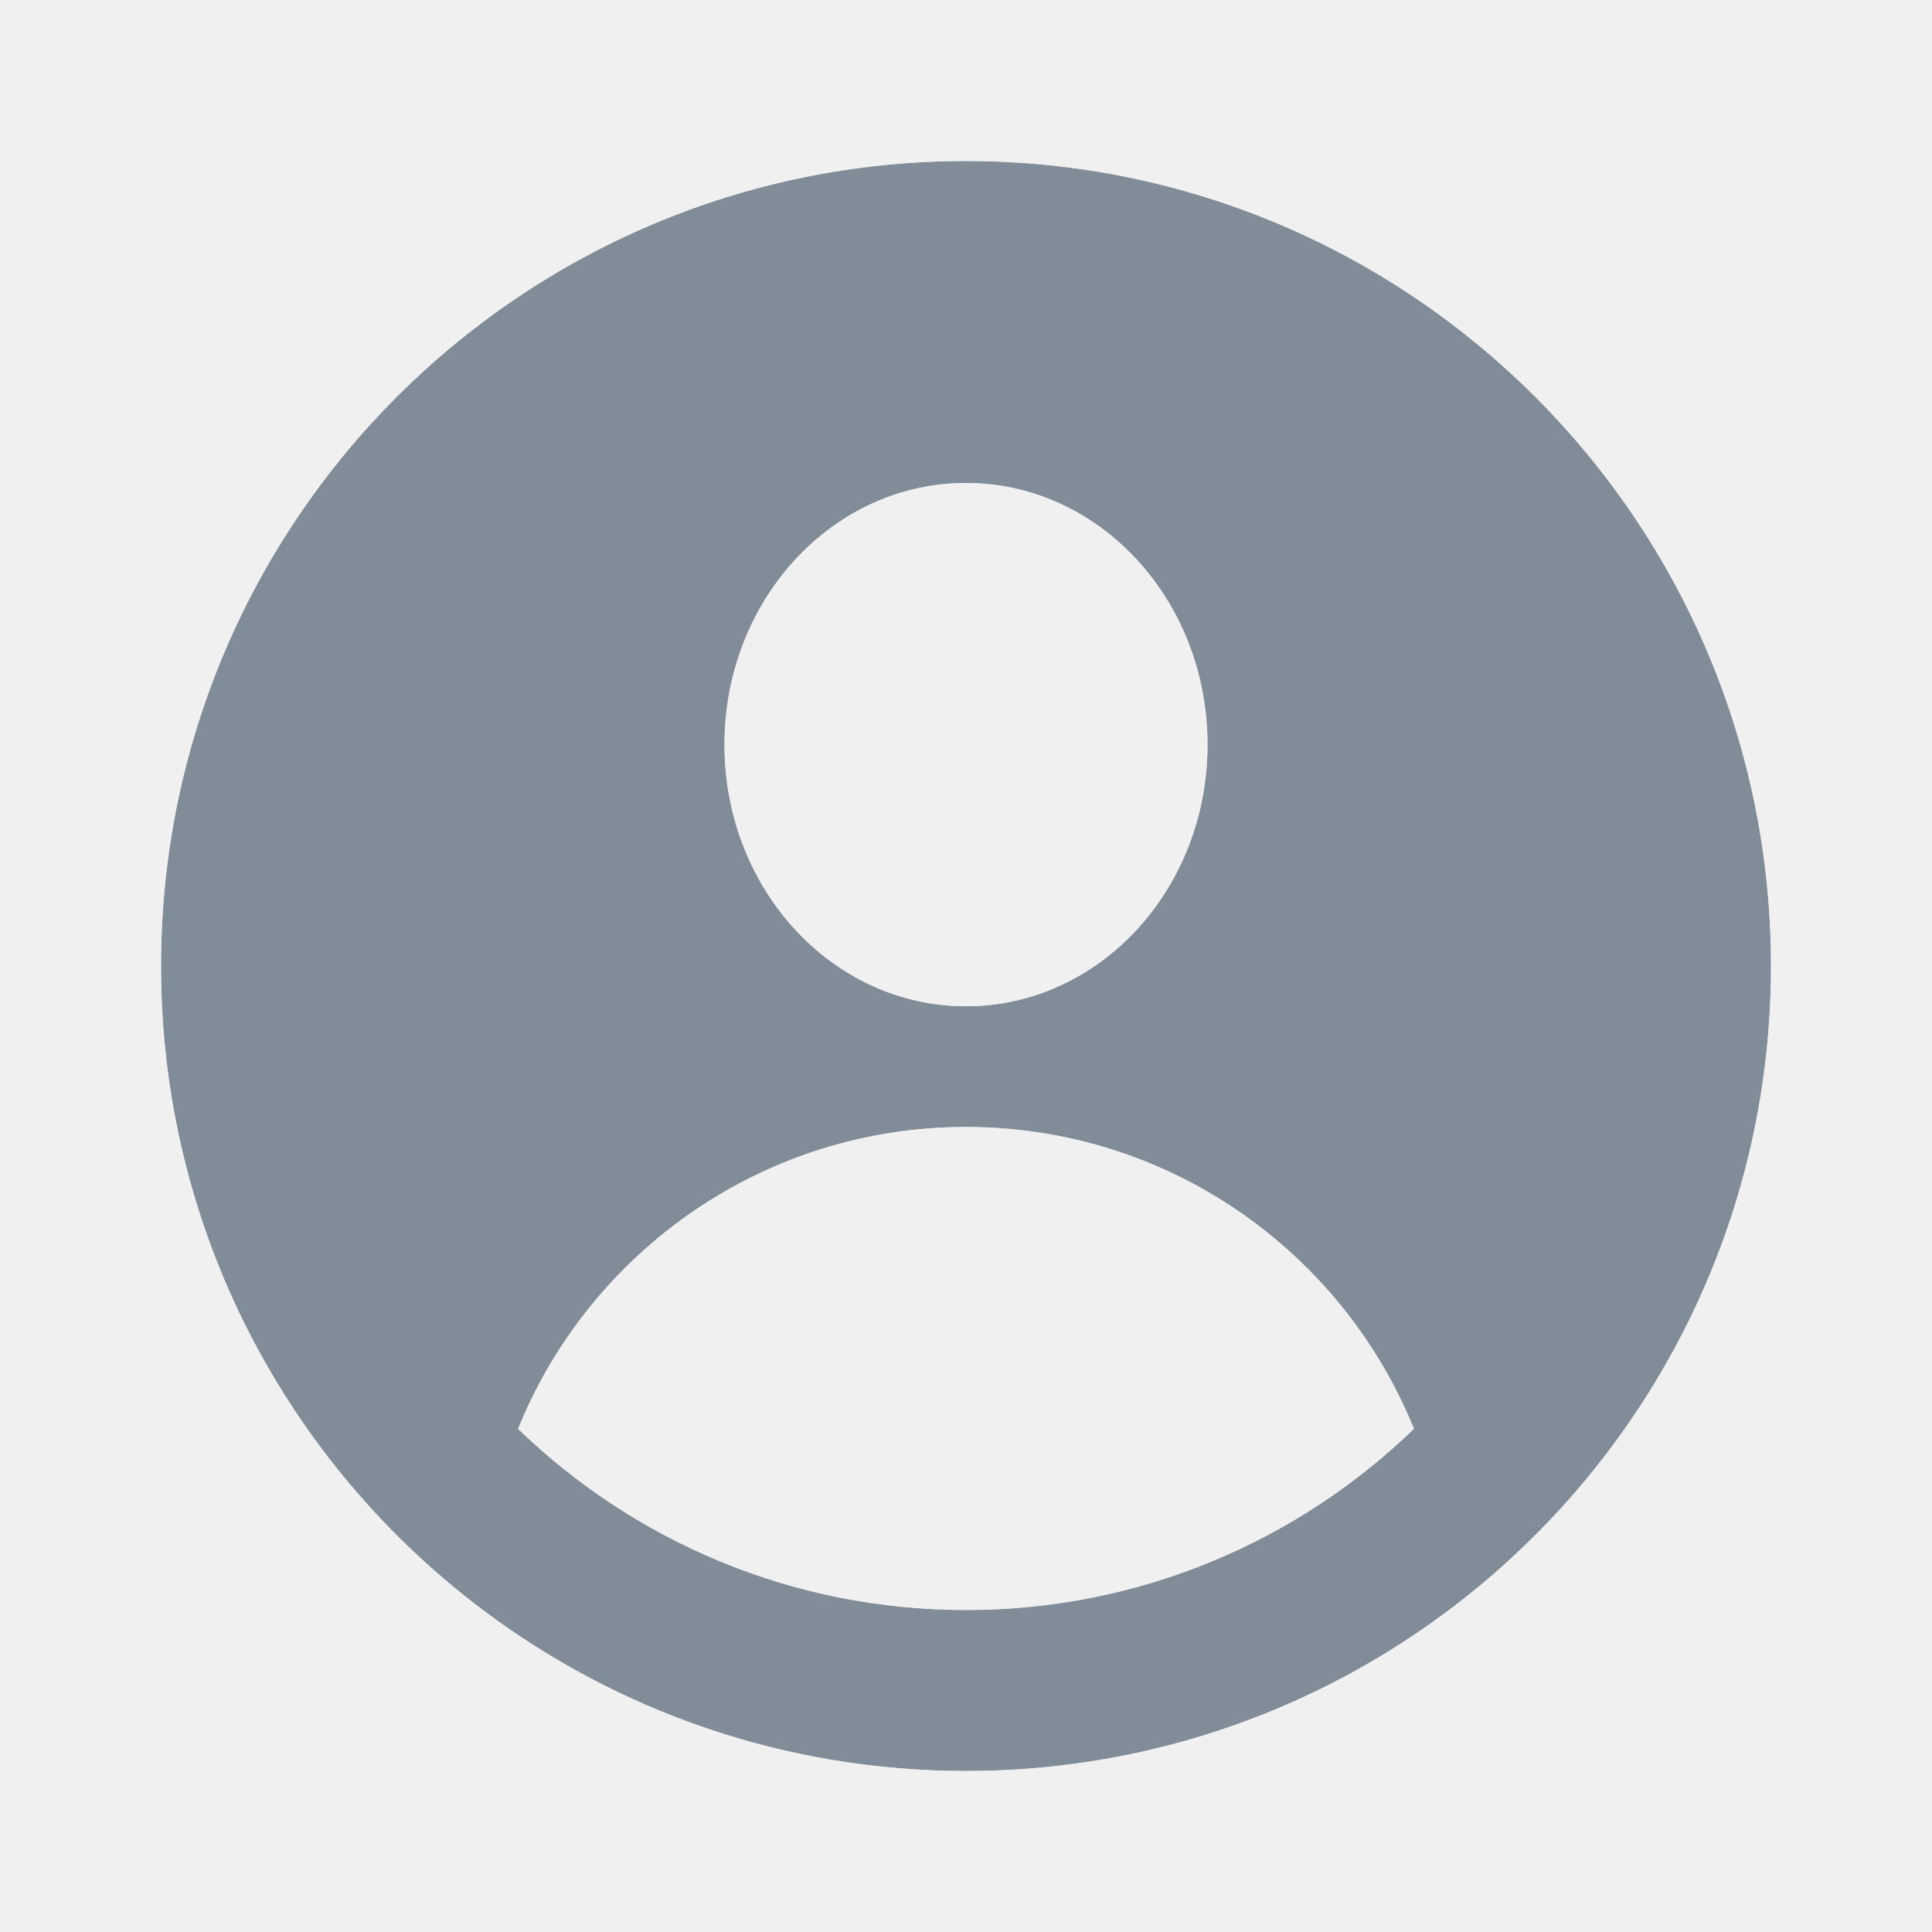
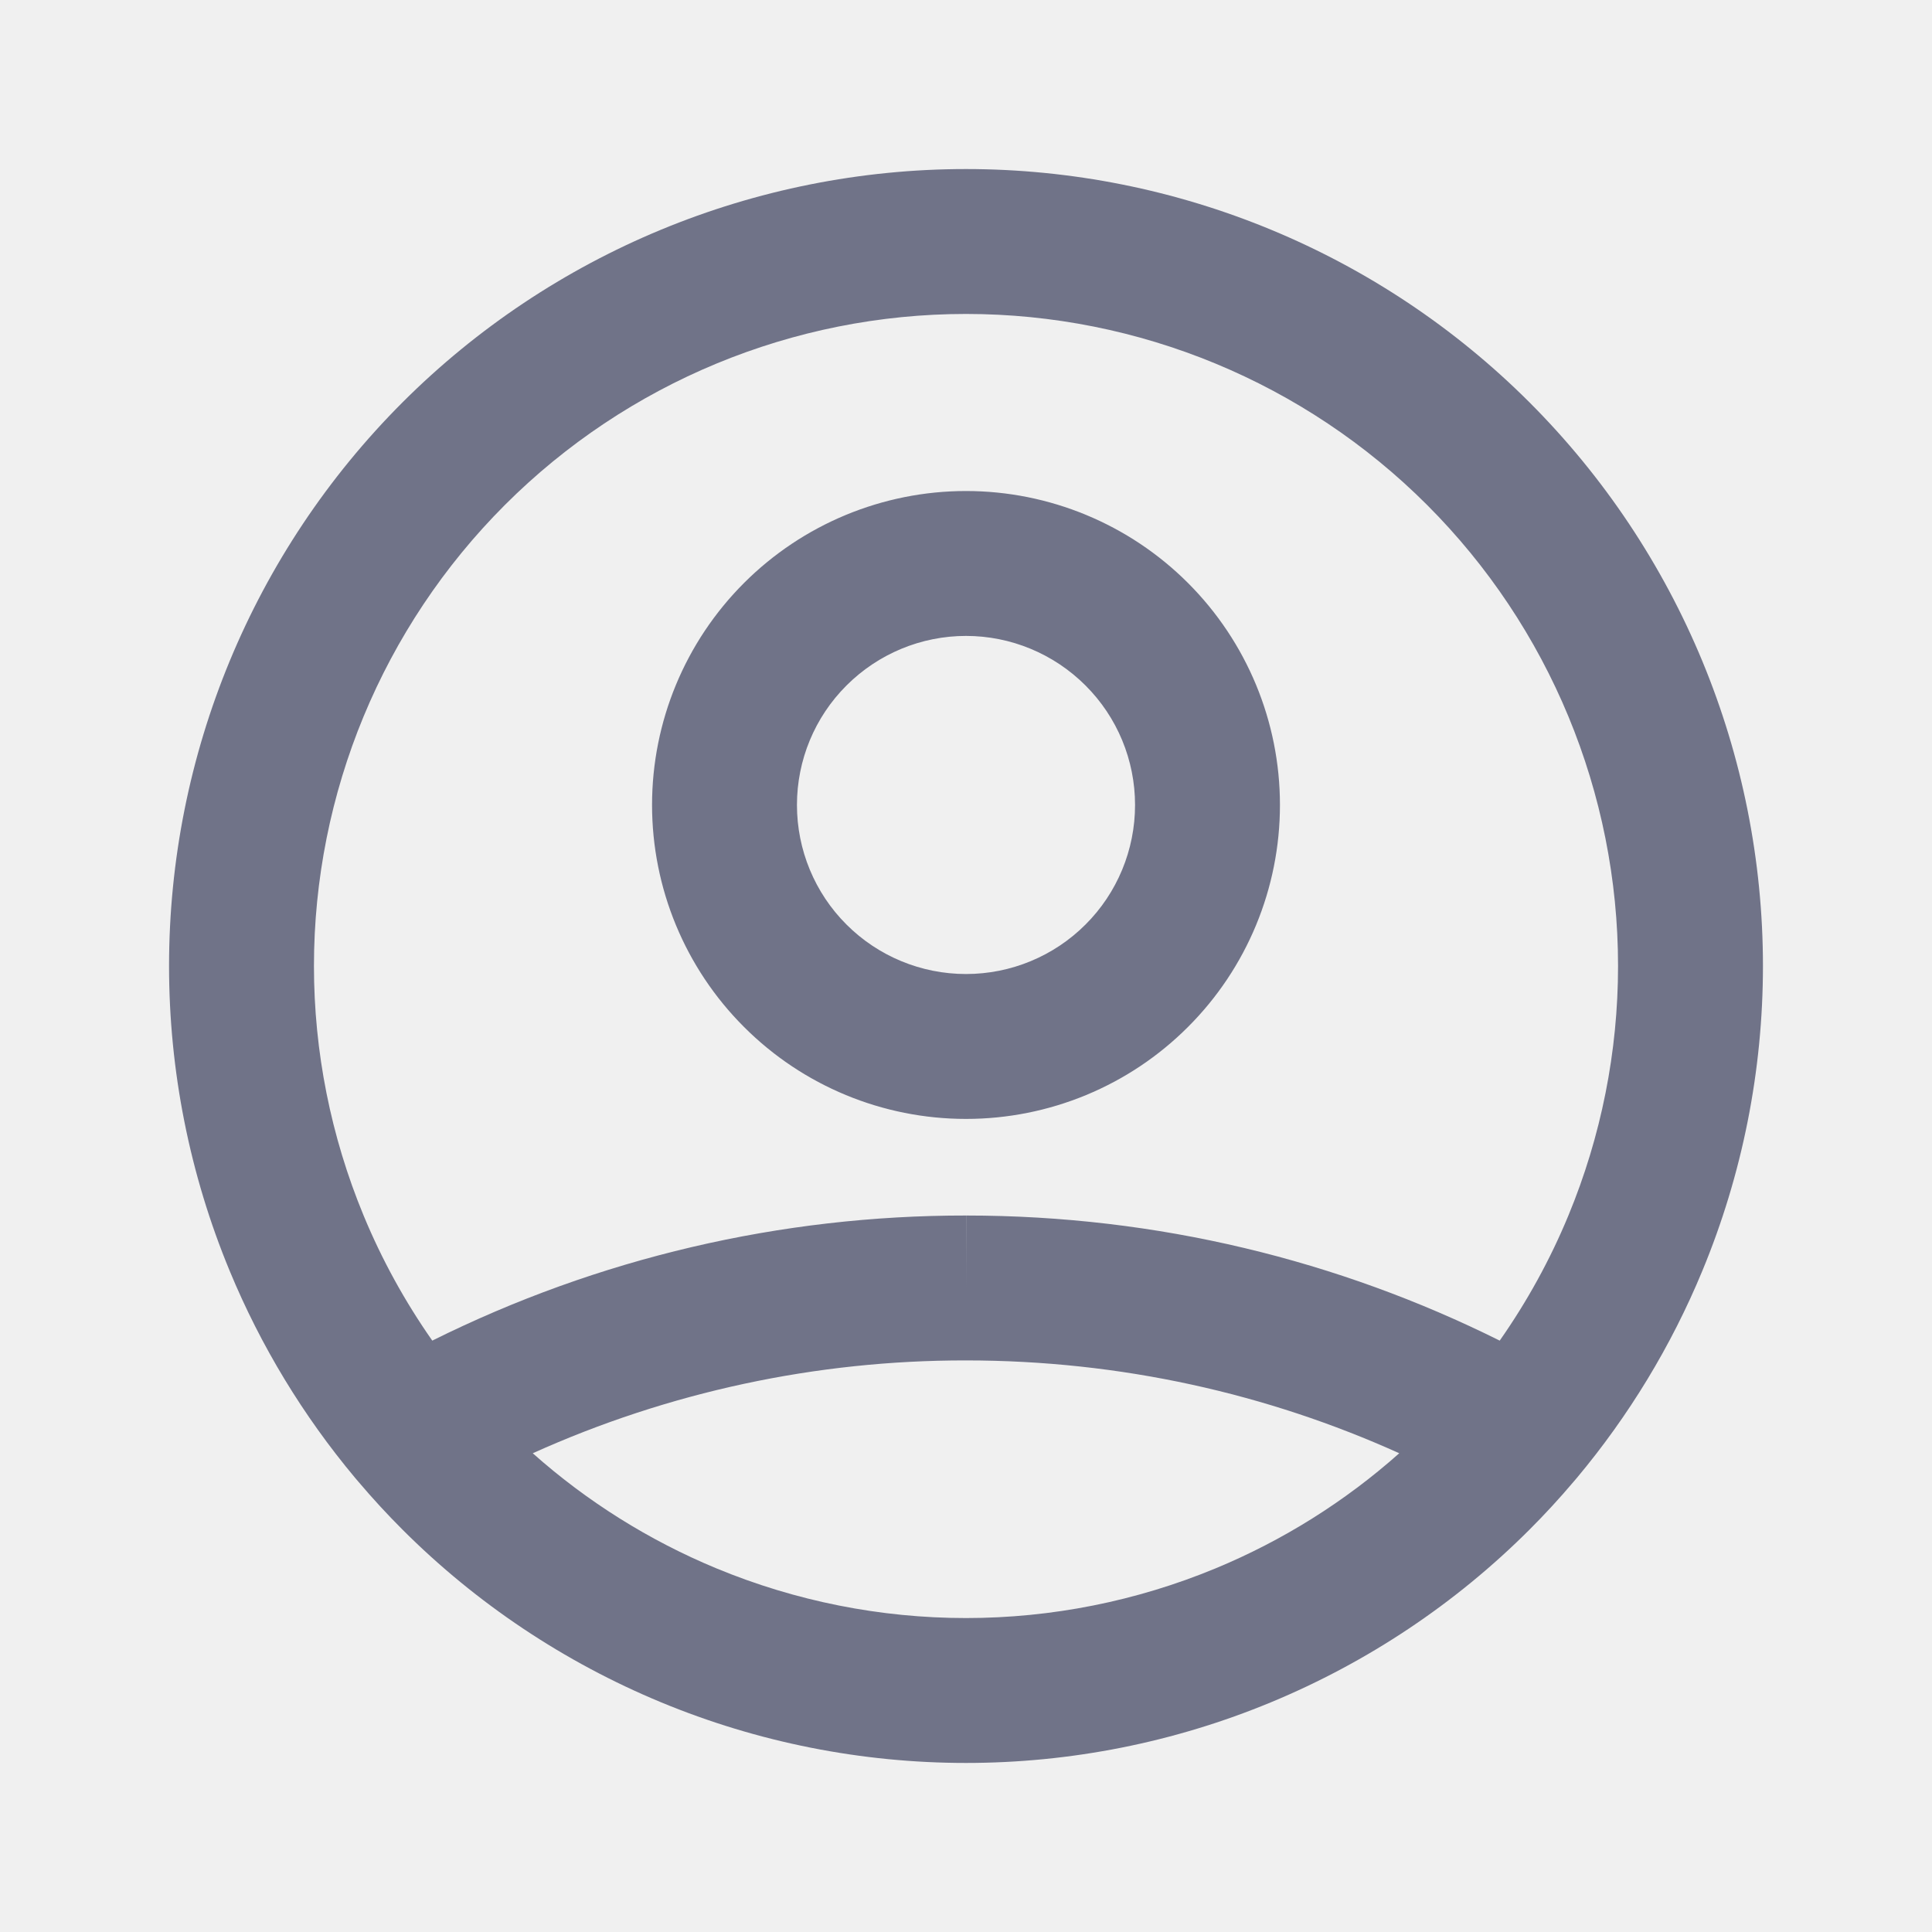
- <svg xmlns="http://www.w3.org/2000/svg" width="18" height="18" viewBox="0 0 18 18" fill="none">
-   <mask id="mask0_1627_3787" style="mask-type:alpha" maskUnits="userSpaceOnUse" x="1" y="1" width="16" height="16">
-     <path fill-rule="evenodd" clip-rule="evenodd" d="M13.193 15.219C11.996 16.028 10.553 16.5 9 16.5C7.312 16.5 5.753 15.942 4.5 15.001C2.678 13.632 1.5 11.454 1.5 9C1.5 4.858 4.858 1.5 9 1.5C13.142 1.5 16.5 4.858 16.5 9C16.5 11.589 15.188 13.871 13.193 15.219ZM9 9.375C10.243 9.375 11.25 8.284 11.25 6.938C11.25 5.591 10.243 4.5 9 4.5C7.757 4.5 6.75 5.591 6.75 6.938C6.75 8.284 7.757 9.375 9 9.375ZM9 15C10.621 15 12.093 14.357 13.173 13.312C12.505 11.663 10.888 10.5 9 10.5C7.112 10.5 5.495 11.663 4.827 13.312C5.907 14.357 7.379 15 9 15Z" fill="white" />
-   </mask>
-   <g mask="url(#mask0_1627_3787)">
-     <path fill-rule="evenodd" clip-rule="evenodd" d="M13.193 15.219C11.996 16.028 10.553 16.5 9 16.5C7.312 16.5 5.753 15.942 4.5 15.001C2.678 13.632 1.5 11.454 1.5 9C1.5 4.858 4.858 1.5 9 1.5C13.142 1.5 16.5 4.858 16.5 9C16.5 11.589 15.188 13.871 13.193 15.219ZM9 9.375C10.243 9.375 11.25 8.284 11.25 6.938C11.25 5.591 10.243 4.5 9 4.5C7.757 4.5 6.75 5.591 6.75 6.938C6.75 8.284 7.757 9.375 9 9.375ZM9 15C10.621 15 12.093 14.357 13.173 13.312C12.505 11.663 10.888 10.5 9 10.5C7.112 10.5 5.495 11.663 4.827 13.312C5.907 14.357 7.379 15 9 15Z" fill="#818C99" />
-   </g>
+ <svg xmlns="http://www.w3.org/2000/svg" width="20" height="20" viewBox="0 0 20 20" fill="none">
+   <path fill-rule="evenodd" clip-rule="evenodd" d="M10 3.25C8.21 3.25 6.493 3.961 5.227 5.227C3.961 6.493 3.25 8.21 3.25 10C3.25 10.886 3.425 11.764 3.764 12.583C3.953 13.04 4.192 13.474 4.475 13.878C6.189 13.025 8.08 12.581 10.001 12.583C11.984 12.583 13.86 13.049 15.525 13.878C15.808 13.474 16.047 13.04 16.236 12.583C16.575 11.764 16.75 10.886 16.75 10C16.75 8.21 16.039 6.493 14.773 5.227C13.507 3.961 11.79 3.25 10 3.25ZM16.323 15.3C16.861 14.657 17.3 13.935 17.622 13.157C18.037 12.156 18.25 11.083 18.25 10C18.25 7.812 17.381 5.714 15.834 4.166C14.287 2.619 12.188 1.75 10 1.75C7.812 1.75 5.714 2.619 4.166 4.166C2.619 5.714 1.75 7.812 1.75 10C1.75 11.083 1.963 12.156 2.378 13.157C2.7 13.935 3.139 14.657 3.677 15.3C3.689 15.314 3.701 15.328 3.713 15.342C3.857 15.512 4.008 15.676 4.166 15.834C4.932 16.6 5.842 17.207 6.843 17.622C7.844 18.037 8.917 18.25 10 18.25C11.083 18.25 12.156 18.037 13.157 17.622C14.158 17.207 15.068 16.6 15.834 15.834C15.992 15.676 16.143 15.512 16.287 15.342C16.299 15.328 16.311 15.314 16.323 15.3ZM14.485 15.044C13.118 14.427 11.6 14.083 10 14.083L9.999 14.083C8.449 14.081 6.921 14.41 5.515 15.044C6.077 15.544 6.72 15.947 7.417 16.236C8.236 16.575 9.114 16.75 10 16.75C10.886 16.75 11.764 16.575 12.583 16.236C13.28 15.947 13.923 15.544 14.485 15.044ZM10.001 12.583C10.001 12.583 10.001 12.583 10.001 12.583L10 13.333V12.583C10 12.583 10 12.583 10.001 12.583ZM10 6.583C9.536 6.583 9.091 6.768 8.763 7.096C8.434 7.424 8.25 7.869 8.25 8.333C8.25 8.797 8.434 9.243 8.763 9.571C9.091 9.899 9.536 10.083 10 10.083C10.464 10.083 10.909 9.899 11.237 9.571C11.566 9.243 11.75 8.797 11.75 8.333C11.75 7.869 11.566 7.424 11.237 7.096C10.909 6.768 10.464 6.583 10 6.583ZM7.702 6.035C8.311 5.426 9.138 5.083 10 5.083C10.862 5.083 11.689 5.426 12.298 6.035C12.908 6.645 13.25 7.471 13.25 8.333C13.25 9.195 12.908 10.022 12.298 10.631C11.689 11.241 10.862 11.583 10 11.583C9.138 11.583 8.311 11.241 7.702 10.631C7.092 10.022 6.75 9.195 6.75 8.333C6.75 7.471 7.092 6.645 7.702 6.035Z" fill="#707388" />
</svg>
